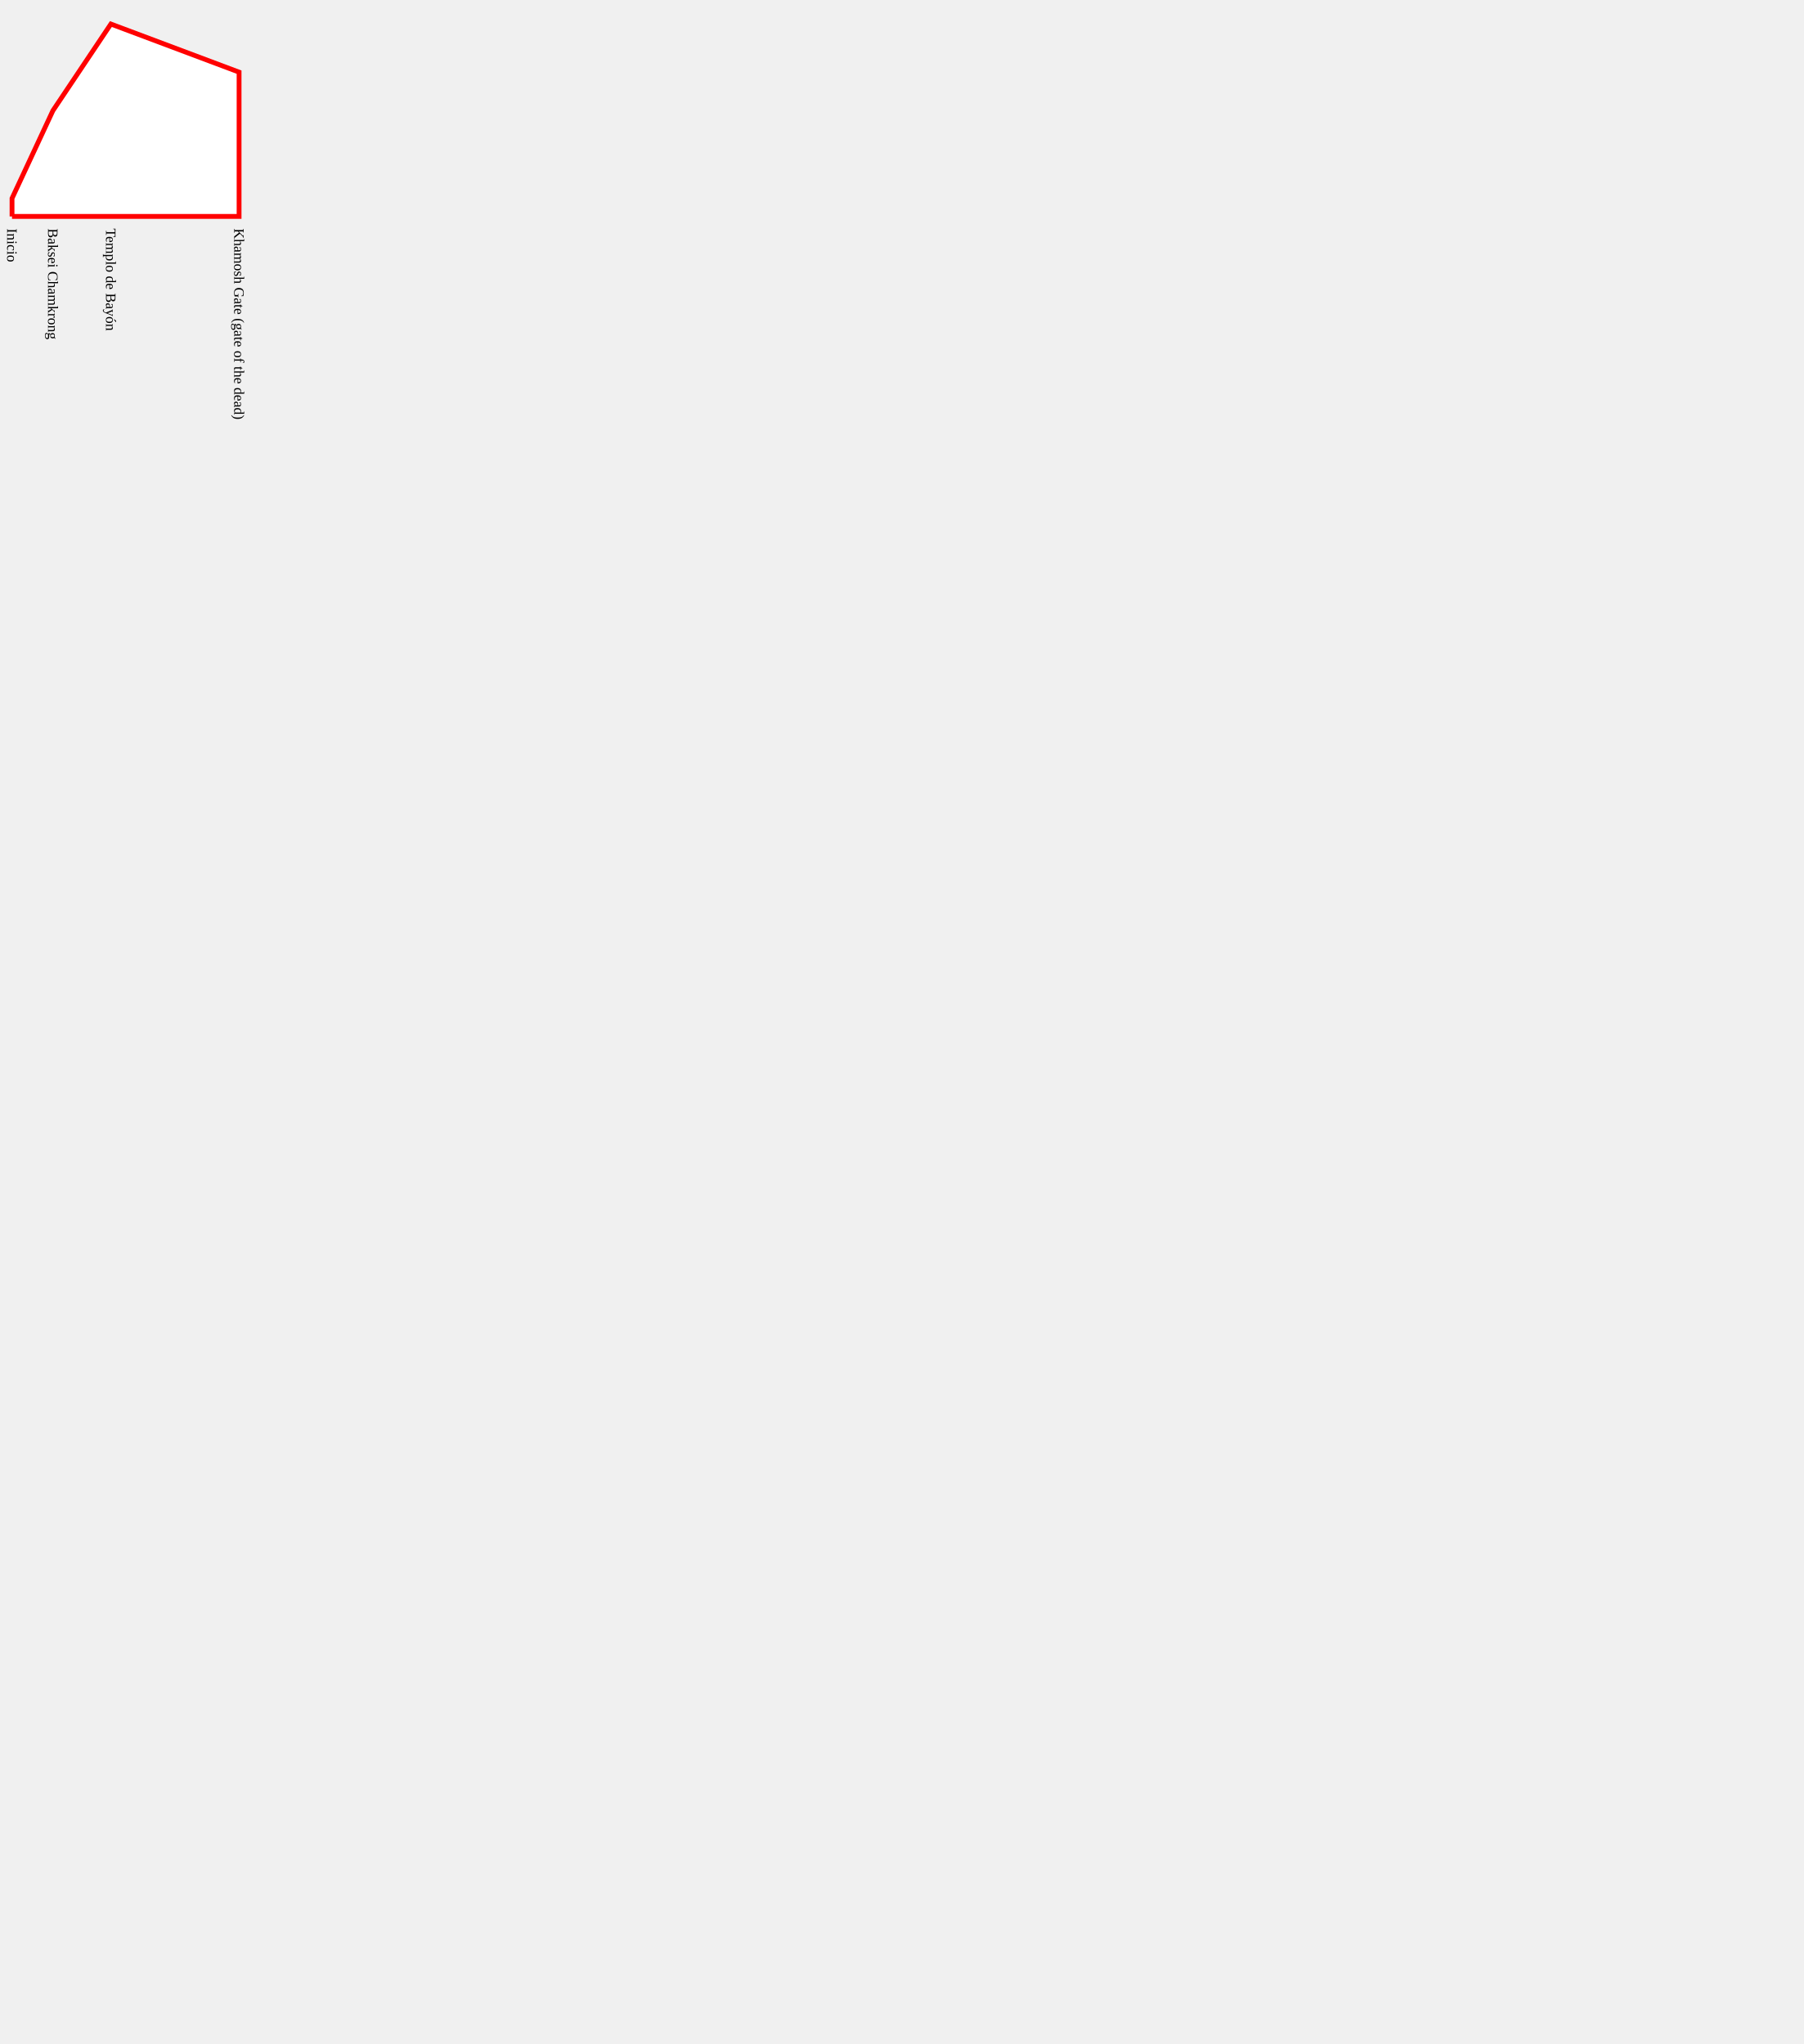
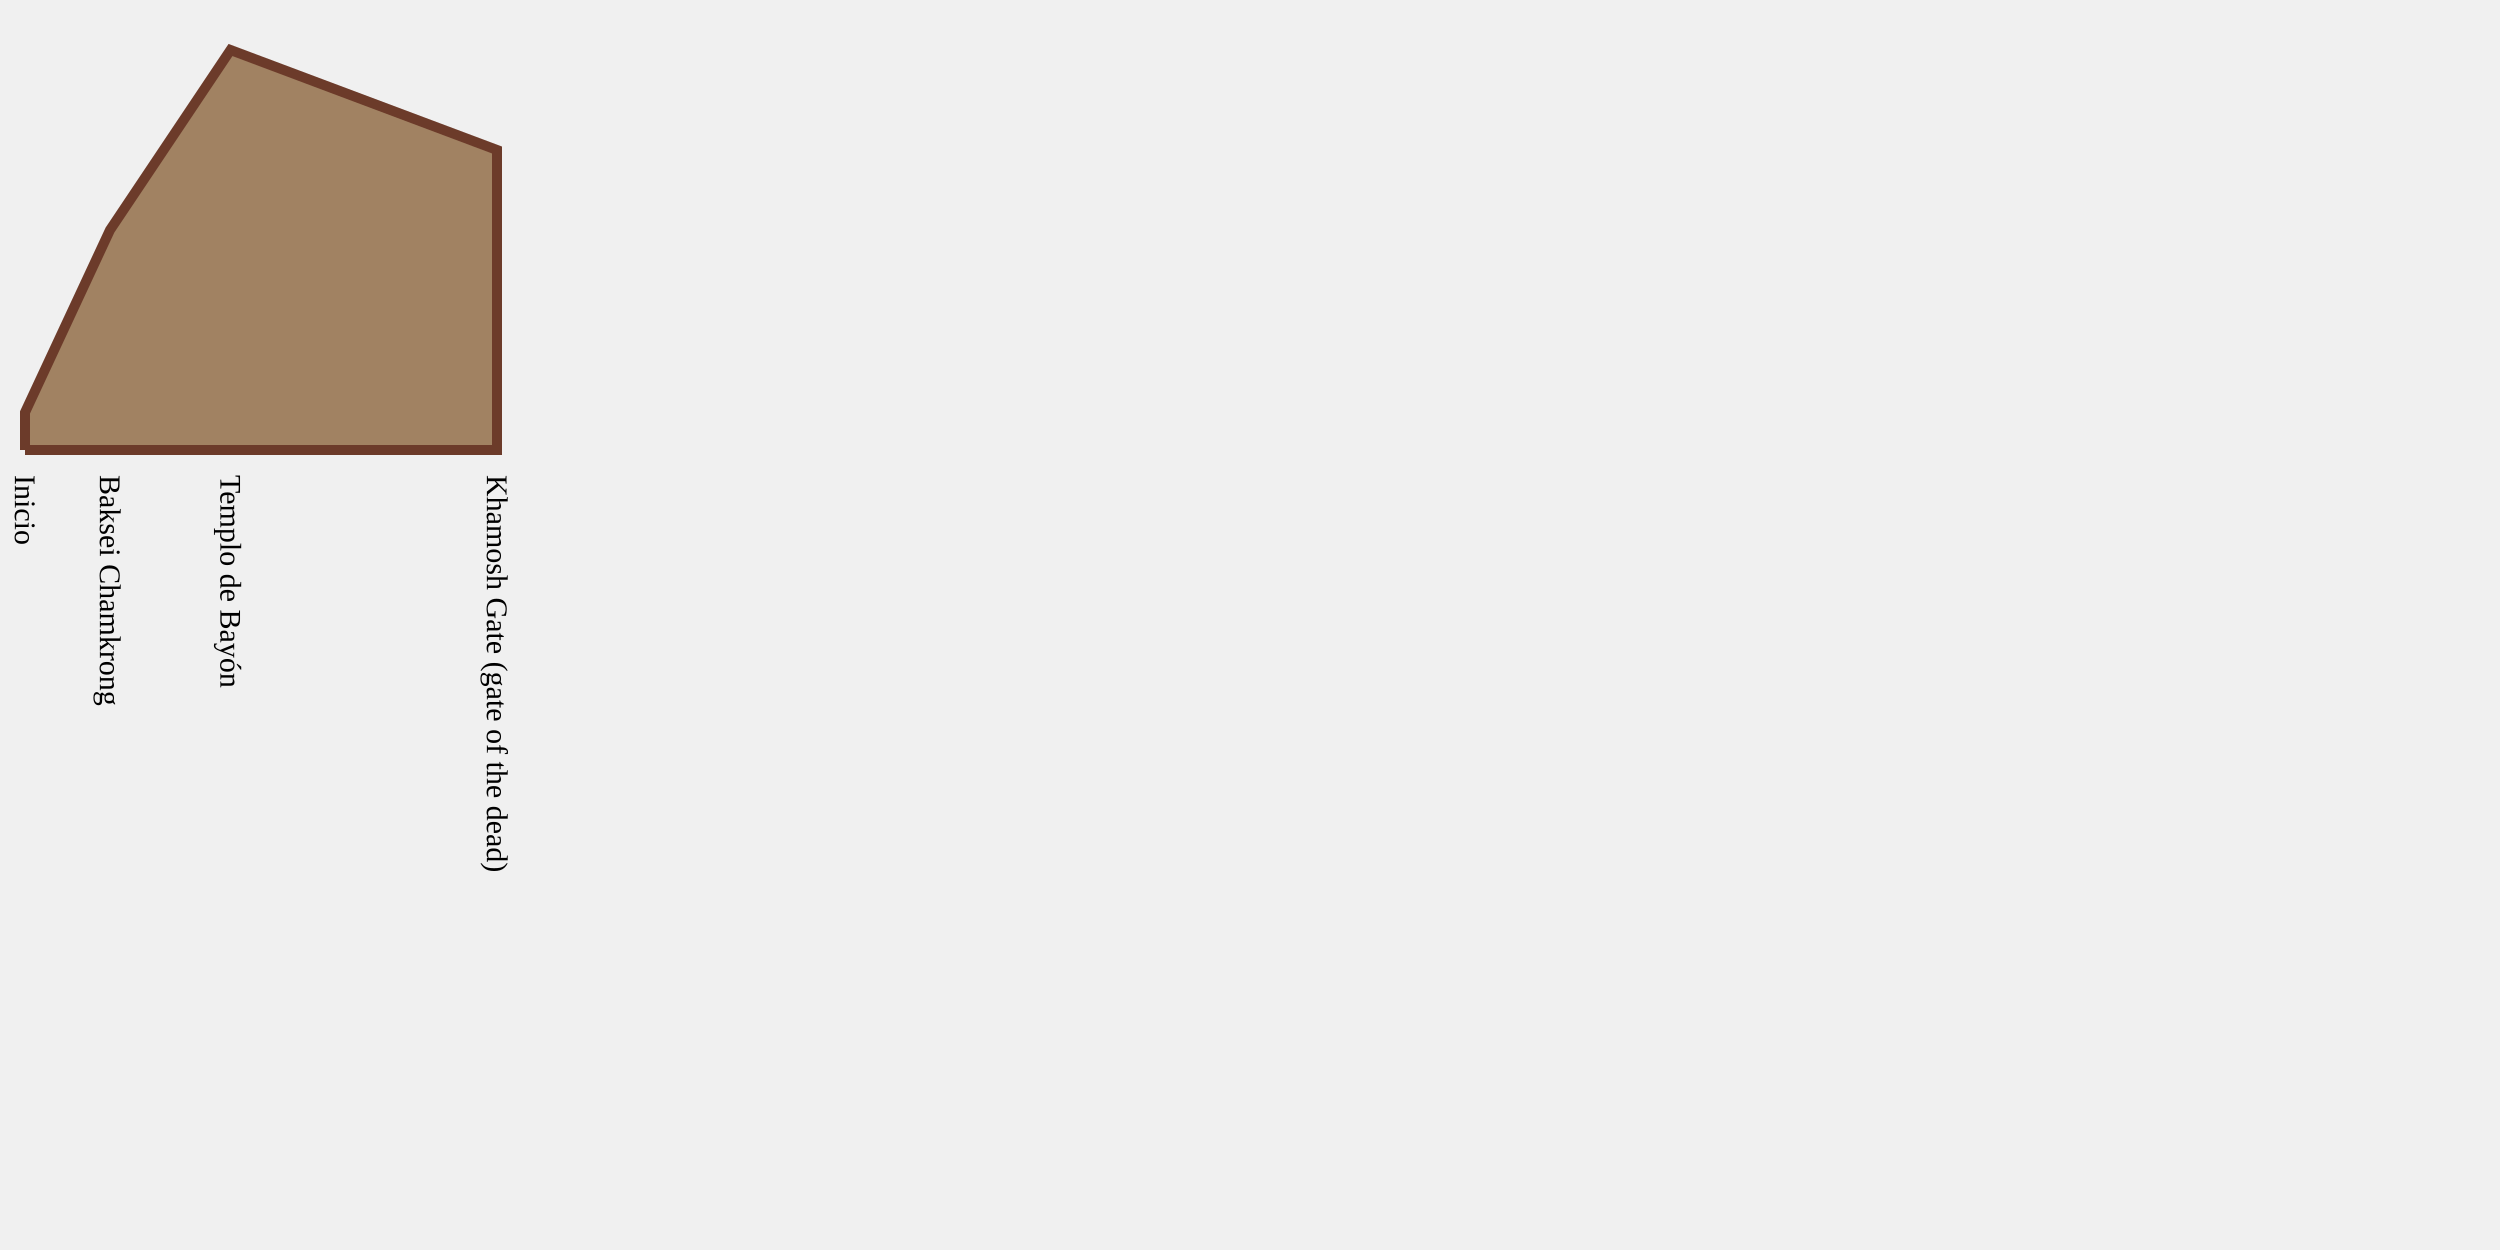
- <svg xmlns="http://www.w3.org/2000/svg" version="2.0" height="1700" width="1500">
-   <polyline points=" 10,180 10,164.97 44.0,92.0 92.2,20.0 198.8,60.0 198.8,180 10,180 " style="fill:white;stroke:red;stroke-width:4" />
+ <svg xmlns="http://www.w3.org/2000/svg" version="2.0" height="500" width="1000">
+   <polyline points=" 10,180 10,164.97 44.0,92.0 92.2,20.0 198.8,60.0 198.8,180 10,180 " style="fill:#A18262;stroke:#6C3B2A;stroke-width:4" />
  <text x="10" y="190" style="writing-mode: tb; glyph-orientation-vertical: 0;">
Inicio
</text>
  <text x="44.0" y="190" style="writing-mode: tb; glyph-orientation-vertical: 0;">
Baksei Chamkrong
</text>
  <text x="92.2" y="190" style="writing-mode: tb; glyph-orientation-vertical: 0;">
Templo de Bayón
</text>
  <text x="198.8" y="190" style="writing-mode: tb; glyph-orientation-vertical: 0;">
Khamosh Gate (gate of the dead)
</text>
</svg>
